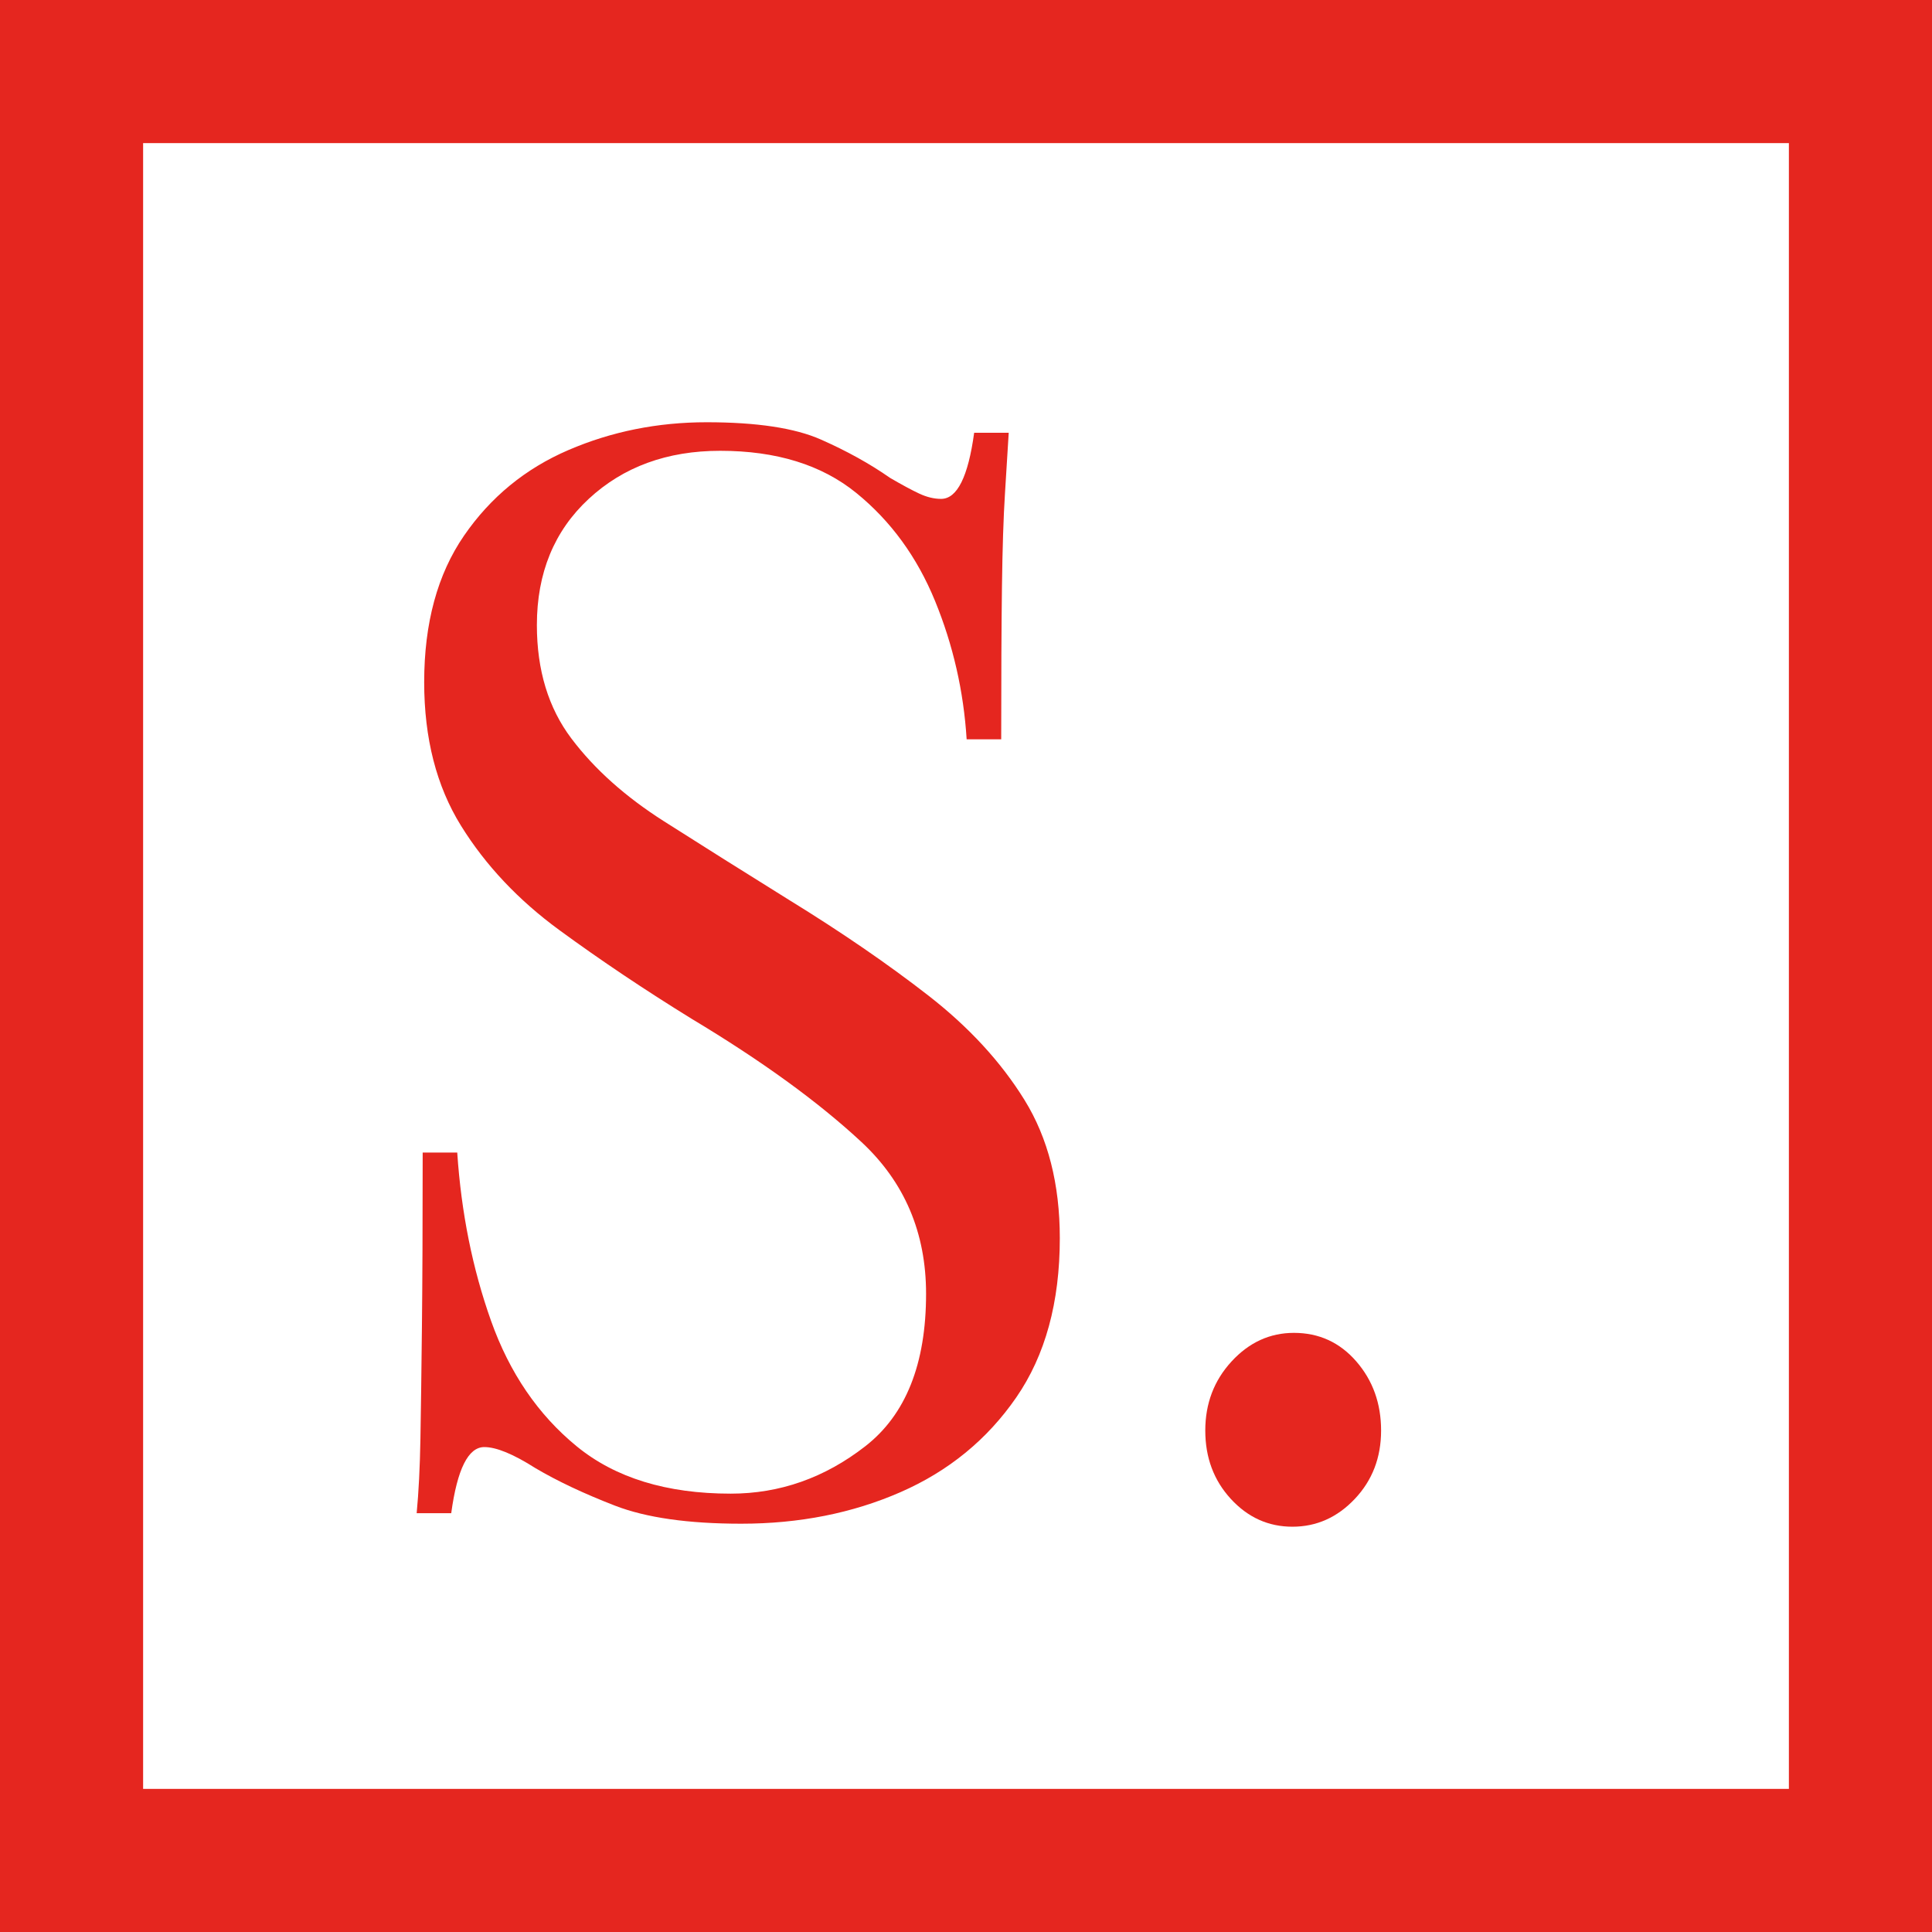
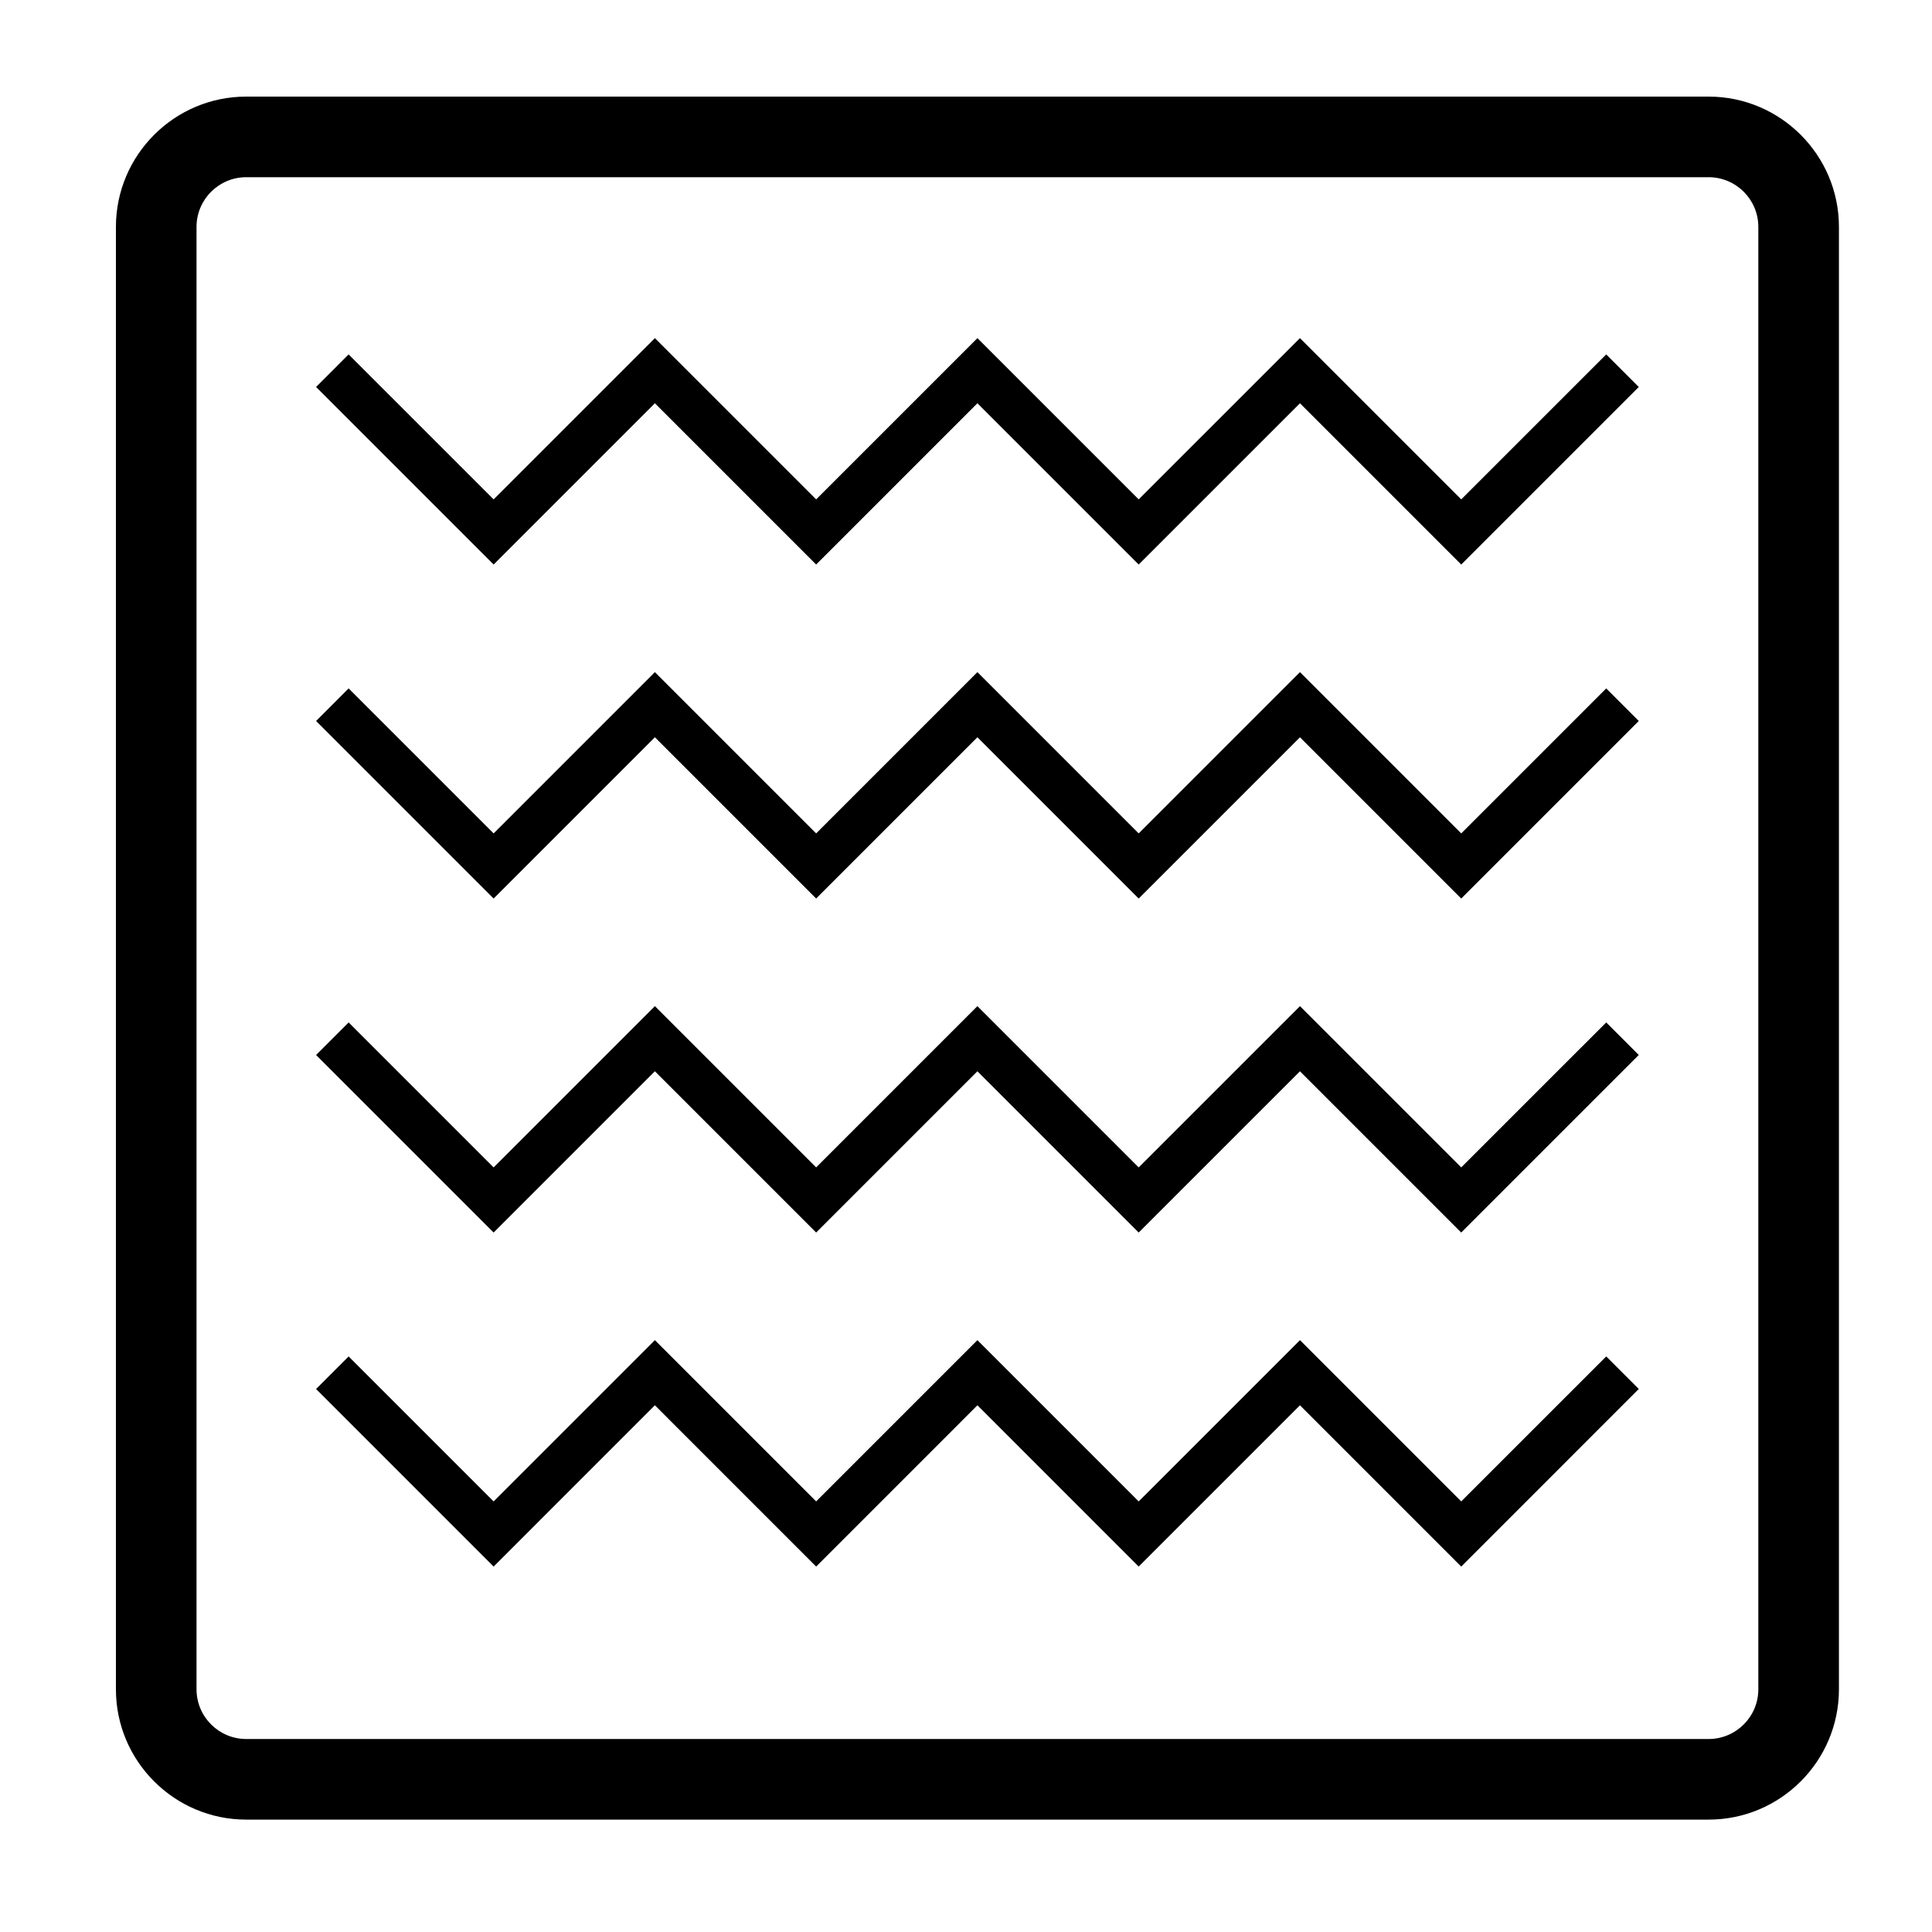
- <svg xmlns="http://www.w3.org/2000/svg" width="54px" height="54px" viewBox="0 0 54 54" version="1.1">
-   <g id="Page-1" stroke="none" stroke-width="1" fill="none" fill-rule="evenodd">
-     <g id="logo-mobile">
-       <rect id="Rectangle-6" stroke="#E5261F" stroke-width="4" fill-rule="nonzero" x="2" y="2" width="50" height="50" />
-       <path id="." fill="#E5261F" d="M34.402,41.895 C33.926,41.377 33.688,40.74 33.688,39.984 C33.688,39.228 33.933,38.584 34.423,38.052 C34.913,37.52 35.494,37.254 36.166,37.254 C36.866,37.254 37.447,37.52 37.909,38.052 C38.371,38.584 38.602,39.228 38.602,39.984 C38.602,40.74 38.357,41.377 37.867,41.895 C37.377,42.413 36.796,42.672 36.124,42.672 C35.452,42.672 34.878,42.413 34.402,41.895 Z" />
-       <path id="S" fill="#E5261F" fill-rule="nonzero" d="M20.718,42.588 C22.342,42.588 23.826,42.294 25.17,41.706 C26.514,41.118 27.592,40.236 28.404,39.06 C29.216,37.884 29.622,36.4 29.622,34.608 C29.622,33.096 29.293,31.808 28.635,30.744 C27.977,29.68 27.081,28.707 25.947,27.825 C24.813,26.943 23.518,26.054 22.062,25.158 C20.802,24.374 19.633,23.639 18.555,22.953 C17.477,22.267 16.616,21.497 15.972,20.643 C15.328,19.789 15.006,18.732 15.006,17.472 C15.006,16.016 15.489,14.84 16.455,13.944 C17.421,13.048 18.646,12.6 20.13,12.6 C21.698,12.6 22.965,12.992 23.931,13.776 C24.897,14.56 25.632,15.568 26.136,16.8 C26.64,18.032 26.934,19.32 27.018,20.664 L27.018,20.664 L27.984,20.664 C27.984,18.9 27.991,17.479 28.005,16.401 C28.019,15.323 28.047,14.455 28.089,13.797 C28.131,13.139 28.166,12.572 28.194,12.096 L28.194,12.096 L27.228,12.096 C27.06,13.328 26.752,13.944 26.304,13.944 C26.108,13.944 25.905,13.895 25.695,13.797 C25.485,13.699 25.212,13.552 24.876,13.356 C24.316,12.964 23.672,12.607 22.944,12.285 C22.216,11.963 21.152,11.802 19.752,11.802 C18.38,11.802 17.092,12.061 15.888,12.579 C14.684,13.097 13.711,13.895 12.969,14.973 C12.227,16.051 11.856,17.416 11.856,19.068 C11.856,20.636 12.199,21.973 12.885,23.079 C13.571,24.185 14.488,25.158 15.636,25.998 C16.784,26.838 18.016,27.664 19.332,28.476 C21.292,29.652 22.874,30.8 24.078,31.92 C25.282,33.04 25.884,34.454 25.884,36.162 C25.884,38.122 25.317,39.543 24.183,40.425 C23.049,41.307 21.796,41.748 20.424,41.748 C18.632,41.748 17.197,41.307 16.119,40.425 C15.041,39.543 14.243,38.374 13.725,36.918 C13.207,35.462 12.892,33.894 12.78,32.214 L12.78,32.214 L11.814,32.214 C11.814,34.174 11.807,35.798 11.793,37.086 C11.779,38.374 11.765,39.417 11.751,40.215 C11.737,41.013 11.702,41.706 11.646,42.294 L11.646,42.294 L12.612,42.294 C12.78,41.062 13.088,40.446 13.536,40.446 C13.872,40.446 14.348,40.642 14.964,41.034 C15.58,41.398 16.322,41.748 17.19,42.084 C18.058,42.42 19.234,42.588 20.718,42.588 Z" />
-     </g>
+ <svg xmlns="http://www.w3.org/2000/svg" height="100px" width="100px" fill="#000000" viewBox="0 0 100 100" version="1.1" x="0px" y="0px">
+   <g stroke="none" stroke-width="1" fill="none" fill-rule="evenodd">
+     <path d="M88.437,5 L12.745,5 C9.026,5 6,8.026 6,11.745 L6,87.438 C6,91.157 9.026,94.183 12.745,94.183 L88.437,94.183 C92.157,94.183 95.183,91.157 95.183,87.438 L95.183,11.745 C95.183,8.026 92.157,5 88.437,5 L88.437,5 Z M91.011,87.438 C91.011,88.856 89.856,90.011 88.437,90.011 L12.745,90.011 C11.326,90.011 10.172,88.856 10.172,87.438 L10.172,11.745 C10.172,10.326 11.326,9.172 12.745,9.172 L88.437,9.172 C89.856,9.172 91.011,10.326 91.011,11.745 L91.011,87.438 L91.011,87.438 Z M75.633,25.848 L67.286,17.502 L58.938,25.848 L50.591,17.502 L42.244,25.848 L33.897,17.502 L25.55,25.848 L18.045,18.344 L16.36,20.03 L25.55,29.22 L33.897,20.873 L42.244,29.22 L50.591,20.873 L58.938,29.22 L67.286,20.873 L75.633,29.22 L84.823,20.03 L83.138,18.344 L75.633,25.848 L75.633,25.848 Z M75.633,43.137 L67.286,34.789 L58.938,43.137 L50.591,34.789 L42.244,43.137 L33.897,34.789 L25.55,43.137 L18.045,35.632 L16.36,37.318 L25.55,46.508 L33.897,38.161 L42.244,46.508 L50.591,38.161 L58.938,46.508 L67.286,38.161 L75.633,46.508 L84.823,37.318 L83.138,35.632 L75.633,43.137 L75.633,43.137 Z M75.633,60.425 L67.286,52.078 L58.938,60.425 L50.591,52.078 L42.244,60.425 L33.897,52.078 L25.55,60.425 L18.045,52.921 L16.36,54.606 L25.55,63.796 L33.897,55.449 L42.244,63.796 L50.591,55.449 L58.938,63.796 L67.286,55.449 L75.633,63.796 L84.823,54.606 L83.138,52.921 L75.633,60.425 L75.633,60.425 Z M75.633,77.713 L67.286,69.366 L58.938,77.713 L50.591,69.366 L42.244,77.713 L33.897,69.366 L25.55,77.713 L18.045,70.209 L16.36,71.894 L25.55,81.085 L33.897,72.737 L42.244,81.085 L50.591,72.737 L58.938,81.085 L67.286,72.737 L75.633,81.085 L84.823,71.894 L83.138,70.209 L75.633,77.713 L75.633,77.713 Z" fill="#000000" />
  </g>
</svg>
